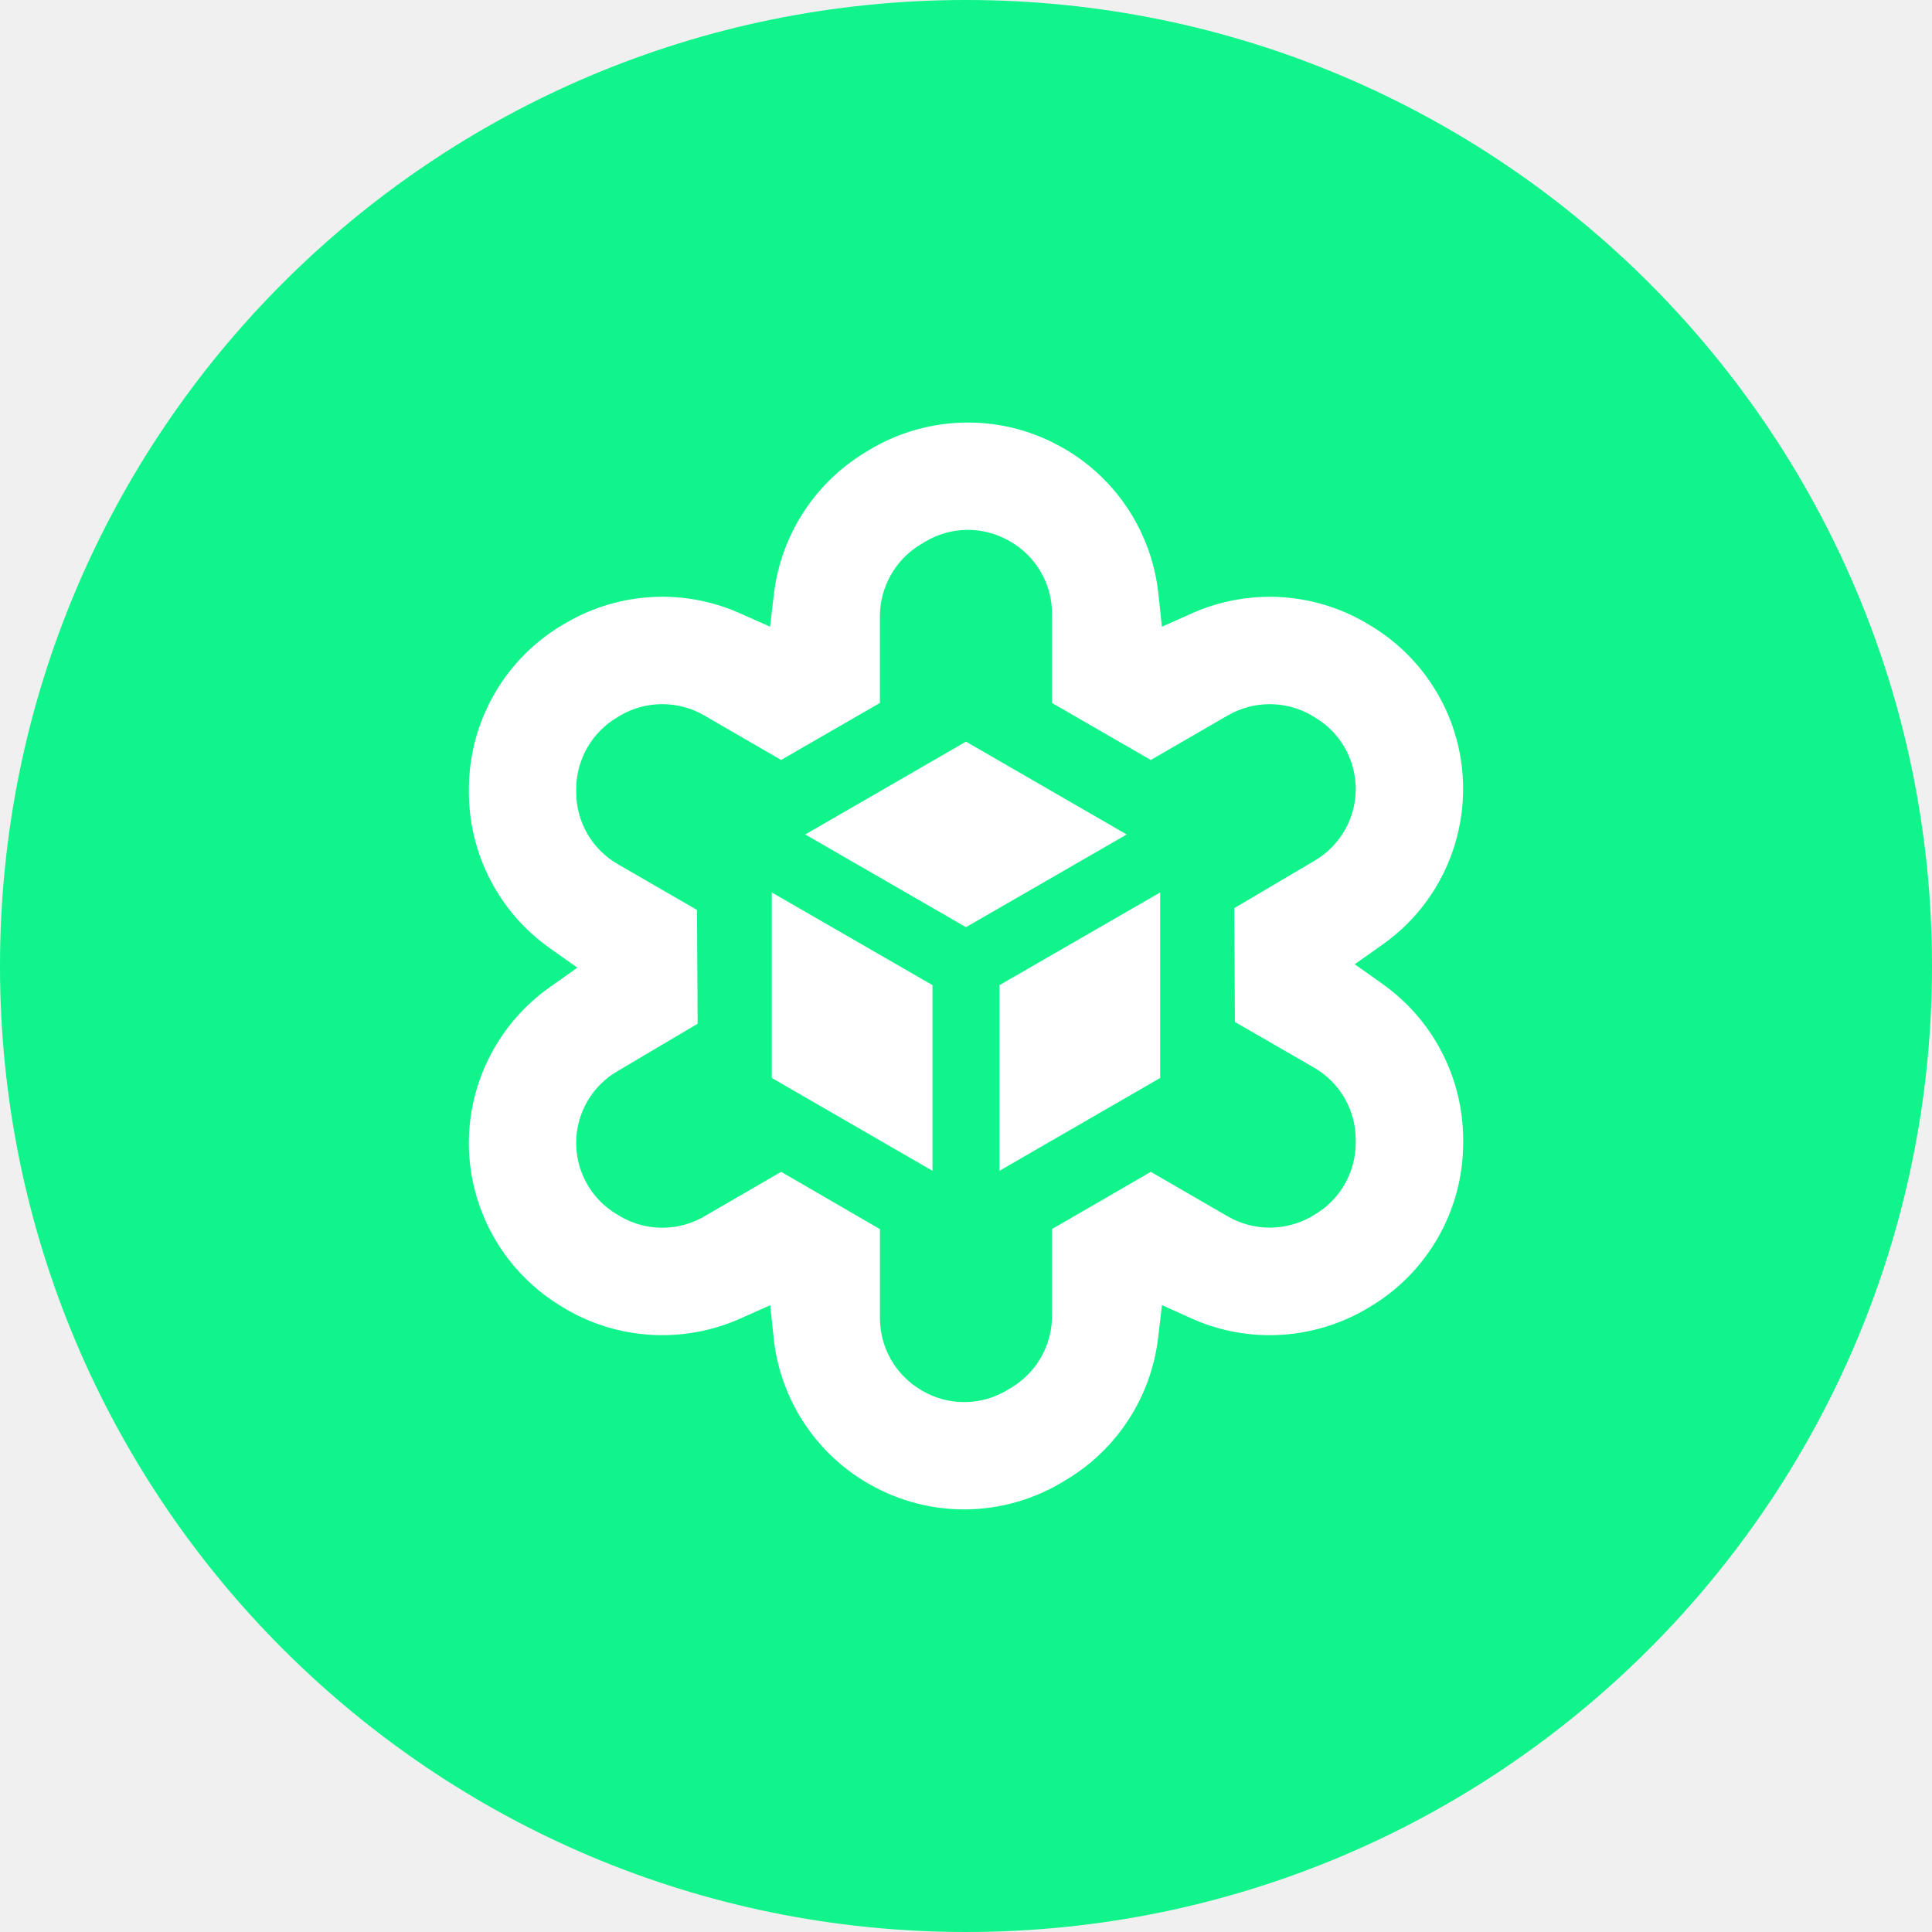
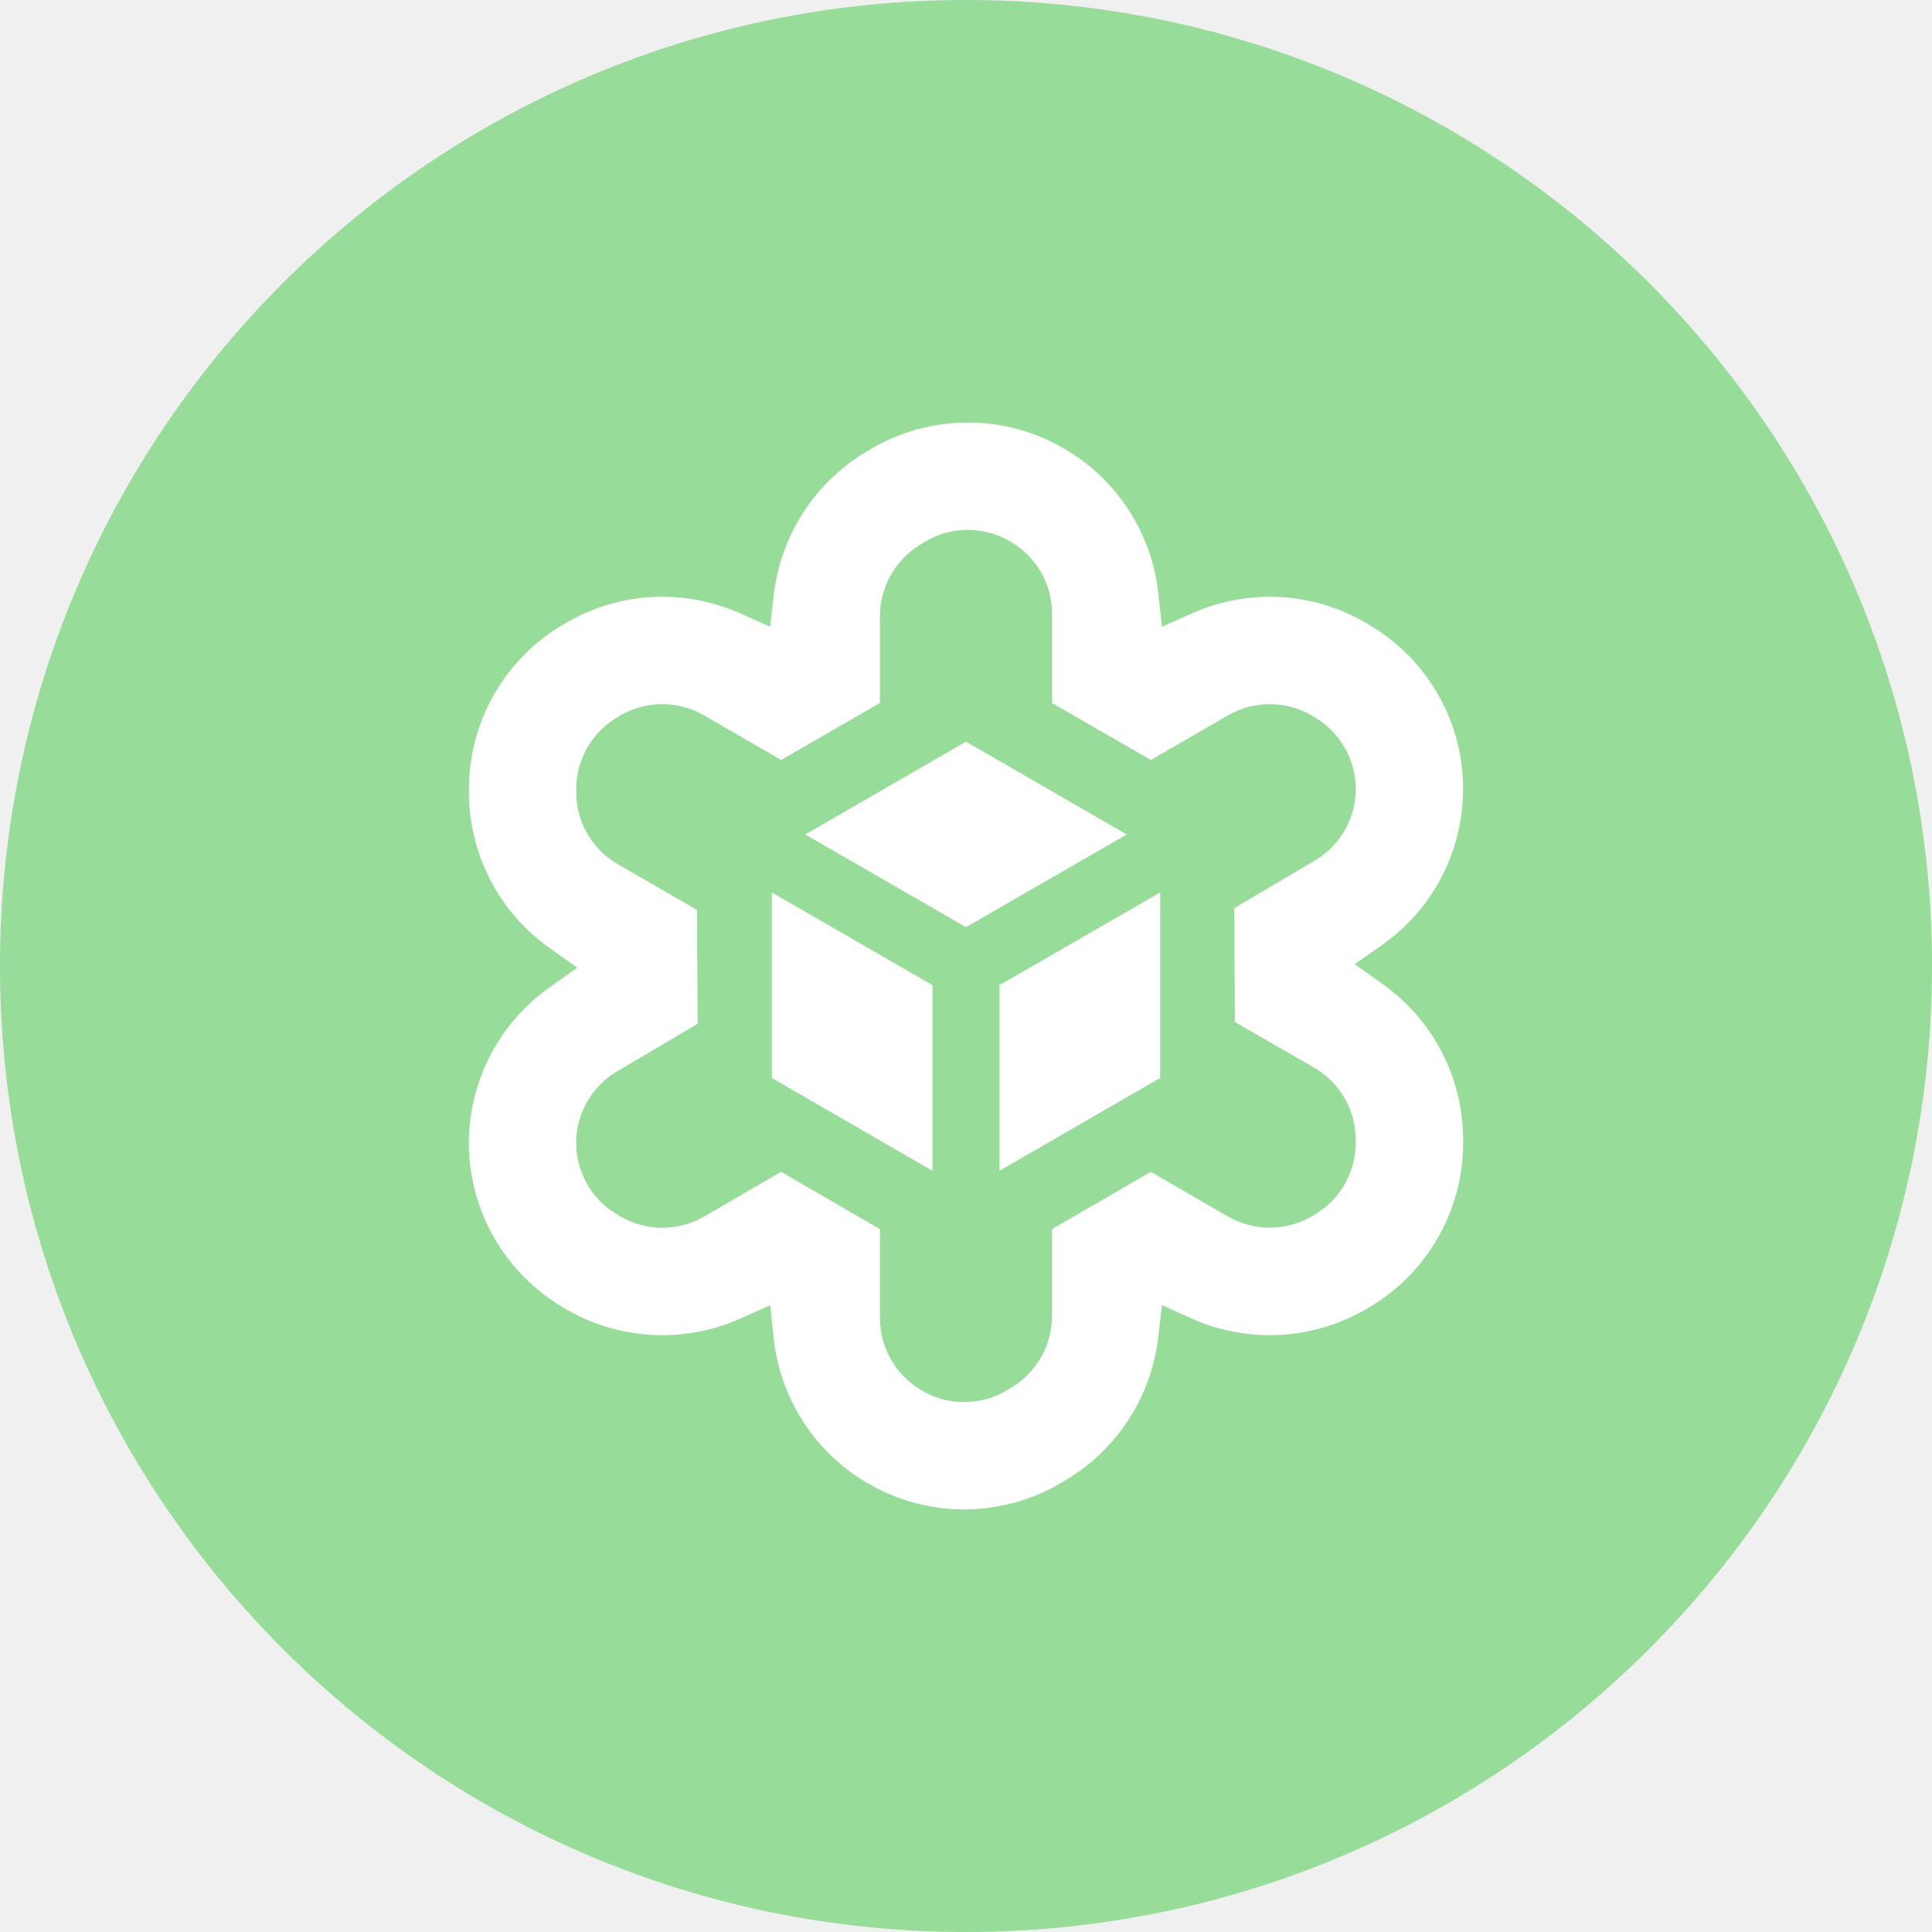
- <svg xmlns="http://www.w3.org/2000/svg" viewBox="0 0 1024 1024">
-   <circle cx="512" cy="512" r="512" style="fill:#10f48b" />
-   <path d="M529.74 522.15v98.4l85.18-49.21v-98.32l-85.18 49.13Zm-102.93-79.86 85.18 49.13 85.19-49.13-85.19-49.21-85.18 49.21Zm-17.74 129.05 85.18 49.21v-98.4l-85.18-49.13v98.32Zm323.84-49.75-14.89-10.52 14.87-10.51c45.49-32.23 56.25-95.24 24.02-140.73a100.912 100.912 0 0 0-32.13-29.2l-1.31-.8a101.118 101.118 0 0 0-91.45-4.86l-16.17 7.21-1.9-17.62a101.379 101.379 0 0 0-50.06-76.88l-.44-.2a100.138 100.138 0 0 0-50.44-13.52c-18.45 0-36.56 5.04-52.36 14.56l-2.55 1.55a101.756 101.756 0 0 0-47.9 74.67l-2.06 17.42-15.96-7.1a100.954 100.954 0 0 0-91.61 4.76l-1.6.9c-30.94 17.96-50.11 50.91-50.44 86.68v3.38a101.3 101.3 0 0 0 42.65 81.6L306 512.89l-14.82 10.51a101.317 101.317 0 0 0-42.68 81.66v1.57c.34 35.79 19.56 68.74 50.55 86.66l1.45.91a101.562 101.562 0 0 0 91.56 4.81l16.17-7.21 1.85 17.62a101.414 101.414 0 0 0 49.81 76.73l.65.35c31.93 18.42 71.36 17.97 102.87-1.15l2.5-1.51a101.542 101.542 0 0 0 47.9-74.67l2.06-17.42 16.02 7.21c12.96 5.77 26.99 8.74 41.17 8.71 17.76-.02 35.21-4.7 50.6-13.57l1.41-.84c31.18-18.07 50.39-51.36 50.44-87.4v-1.85a101.341 101.341 0 0 0-42.6-82.39h.02Zm-14.34 84.25a44.167 44.167 0 0 1-22.03 38.08l-1.5.91a44.462 44.462 0 0 1-44.09 0l-41-23.73-52.36 30.33v46.15a44.269 44.269 0 0 1-21.17 37.64l-2.55 1.55a44.148 44.148 0 0 1-44.85.49l-.55-.35c-13.6-7.88-22-22.37-22.08-38.08v-47.35l-52.36-30.39-41 23.78a44.243 44.243 0 0 1-44 0l-1.55-.96c-21.07-12.1-28.33-38.99-16.23-60.06 3.79-6.6 9.22-12.1 15.77-15.96l42.75-25.29-.35-60.32-41.94-24.23a44.038 44.038 0 0 1-22.08-38.08v-1.8a44.197 44.197 0 0 1 22.08-38.15l1.5-.95a44.337 44.337 0 0 1 44.05 0l40.99 23.73 52.36-30.23v-46.16c.1-15.37 8.13-29.61 21.23-37.64l2.55-1.54a43.94 43.94 0 0 1 44.8-.5l.56.3a44.106 44.106 0 0 1 22.07 38.2v47.35l52.36 30.23 40.99-23.73a44.412 44.412 0 0 1 44.09 0l1.5.95c21.07 12.17 28.29 39.11 16.12 60.18-3.78 6.54-9.17 12-15.67 15.85l-42.8 25.28.35 60.32 41.99 24.23a44.07 44.07 0 0 1 22.03 38.08v1.87Z" style="fill:#fff" />
+ <svg xmlns="http://www.w3.org/2000/svg" version="1.1" viewBox="0 0 1024 1024">
+   <circle cx="512" cy="512" r="512" fill="#98dc9a" />
+   <path d="M529.74 522.15v98.4l85.18-49.21v-98.32l-85.18 49.13Zm-102.93-79.86 85.18 49.13 85.19-49.13-85.19-49.21-85.18 49.21Zm-17.74 129.05 85.18 49.21v-98.4l-85.18-49.13v98.32Zm323.84-49.75-14.89-10.52 14.87-10.51c45.49-32.23 56.25-95.24 24.02-140.73a100.912 100.912 0 0 0-32.13-29.2l-1.31-.8a101.118 101.118 0 0 0-91.45-4.86l-16.17 7.21-1.9-17.62a101.379 101.379 0 0 0-50.06-76.88l-.44-.2a100.138 100.138 0 0 0-50.44-13.52c-18.45 0-36.56 5.04-52.36 14.56l-2.55 1.55a101.756 101.756 0 0 0-47.9 74.67l-2.06 17.42-15.96-7.1a100.954 100.954 0 0 0-91.61 4.76l-1.6.9c-30.94 17.96-50.11 50.91-50.44 86.68v3.38a101.3 101.3 0 0 0 42.65 81.6L306 512.89l-14.82 10.51a101.317 101.317 0 0 0-42.68 81.66v1.57c.34 35.79 19.56 68.74 50.55 86.66l1.45.91a101.562 101.562 0 0 0 91.56 4.81l16.17-7.21 1.85 17.62a101.414 101.414 0 0 0 49.81 76.73l.65.35c31.93 18.42 71.36 17.97 102.87-1.15l2.5-1.51a101.542 101.542 0 0 0 47.9-74.67l2.06-17.42 16.02 7.21c12.96 5.77 26.99 8.74 41.17 8.71 17.76-.02 35.21-4.7 50.6-13.57l1.41-.84c31.18-18.07 50.39-51.36 50.44-87.4v-1.85a101.341 101.341 0 0 0-42.6-82.39h.02Zm-14.34 84.25a44.167 44.167 0 0 1-22.03 38.08l-1.5.91a44.462 44.462 0 0 1-44.09 0l-41-23.73-52.36 30.33v46.15a44.269 44.269 0 0 1-21.17 37.64l-2.55 1.55a44.148 44.148 0 0 1-44.85.49l-.55-.35c-13.6-7.88-22-22.37-22.08-38.08v-47.35l-52.36-30.39-41 23.78a44.243 44.243 0 0 1-44 0l-1.55-.96c-21.07-12.1-28.33-38.99-16.23-60.06 3.79-6.6 9.22-12.1 15.77-15.96l42.75-25.29-.35-60.32-41.94-24.23a44.038 44.038 0 0 1-22.08-38.08v-1.8a44.197 44.197 0 0 1 22.08-38.15l1.5-.95a44.337 44.337 0 0 1 44.05 0l40.99 23.73 52.36-30.23v-46.16c.1-15.37 8.13-29.61 21.23-37.64l2.55-1.54a43.94 43.94 0 0 1 44.8-.5l.56.3a44.106 44.106 0 0 1 22.07 38.2v47.35l52.36 30.23 40.99-23.73a44.412 44.412 0 0 1 44.09 0l1.5.95c21.07 12.17 28.29 39.11 16.12 60.18-3.78 6.54-9.17 12-15.67 15.85l-42.8 25.28.35 60.32 41.99 24.23a44.07 44.07 0 0 1 22.03 38.08v1.87Z" fill="#fff" />
</svg>
